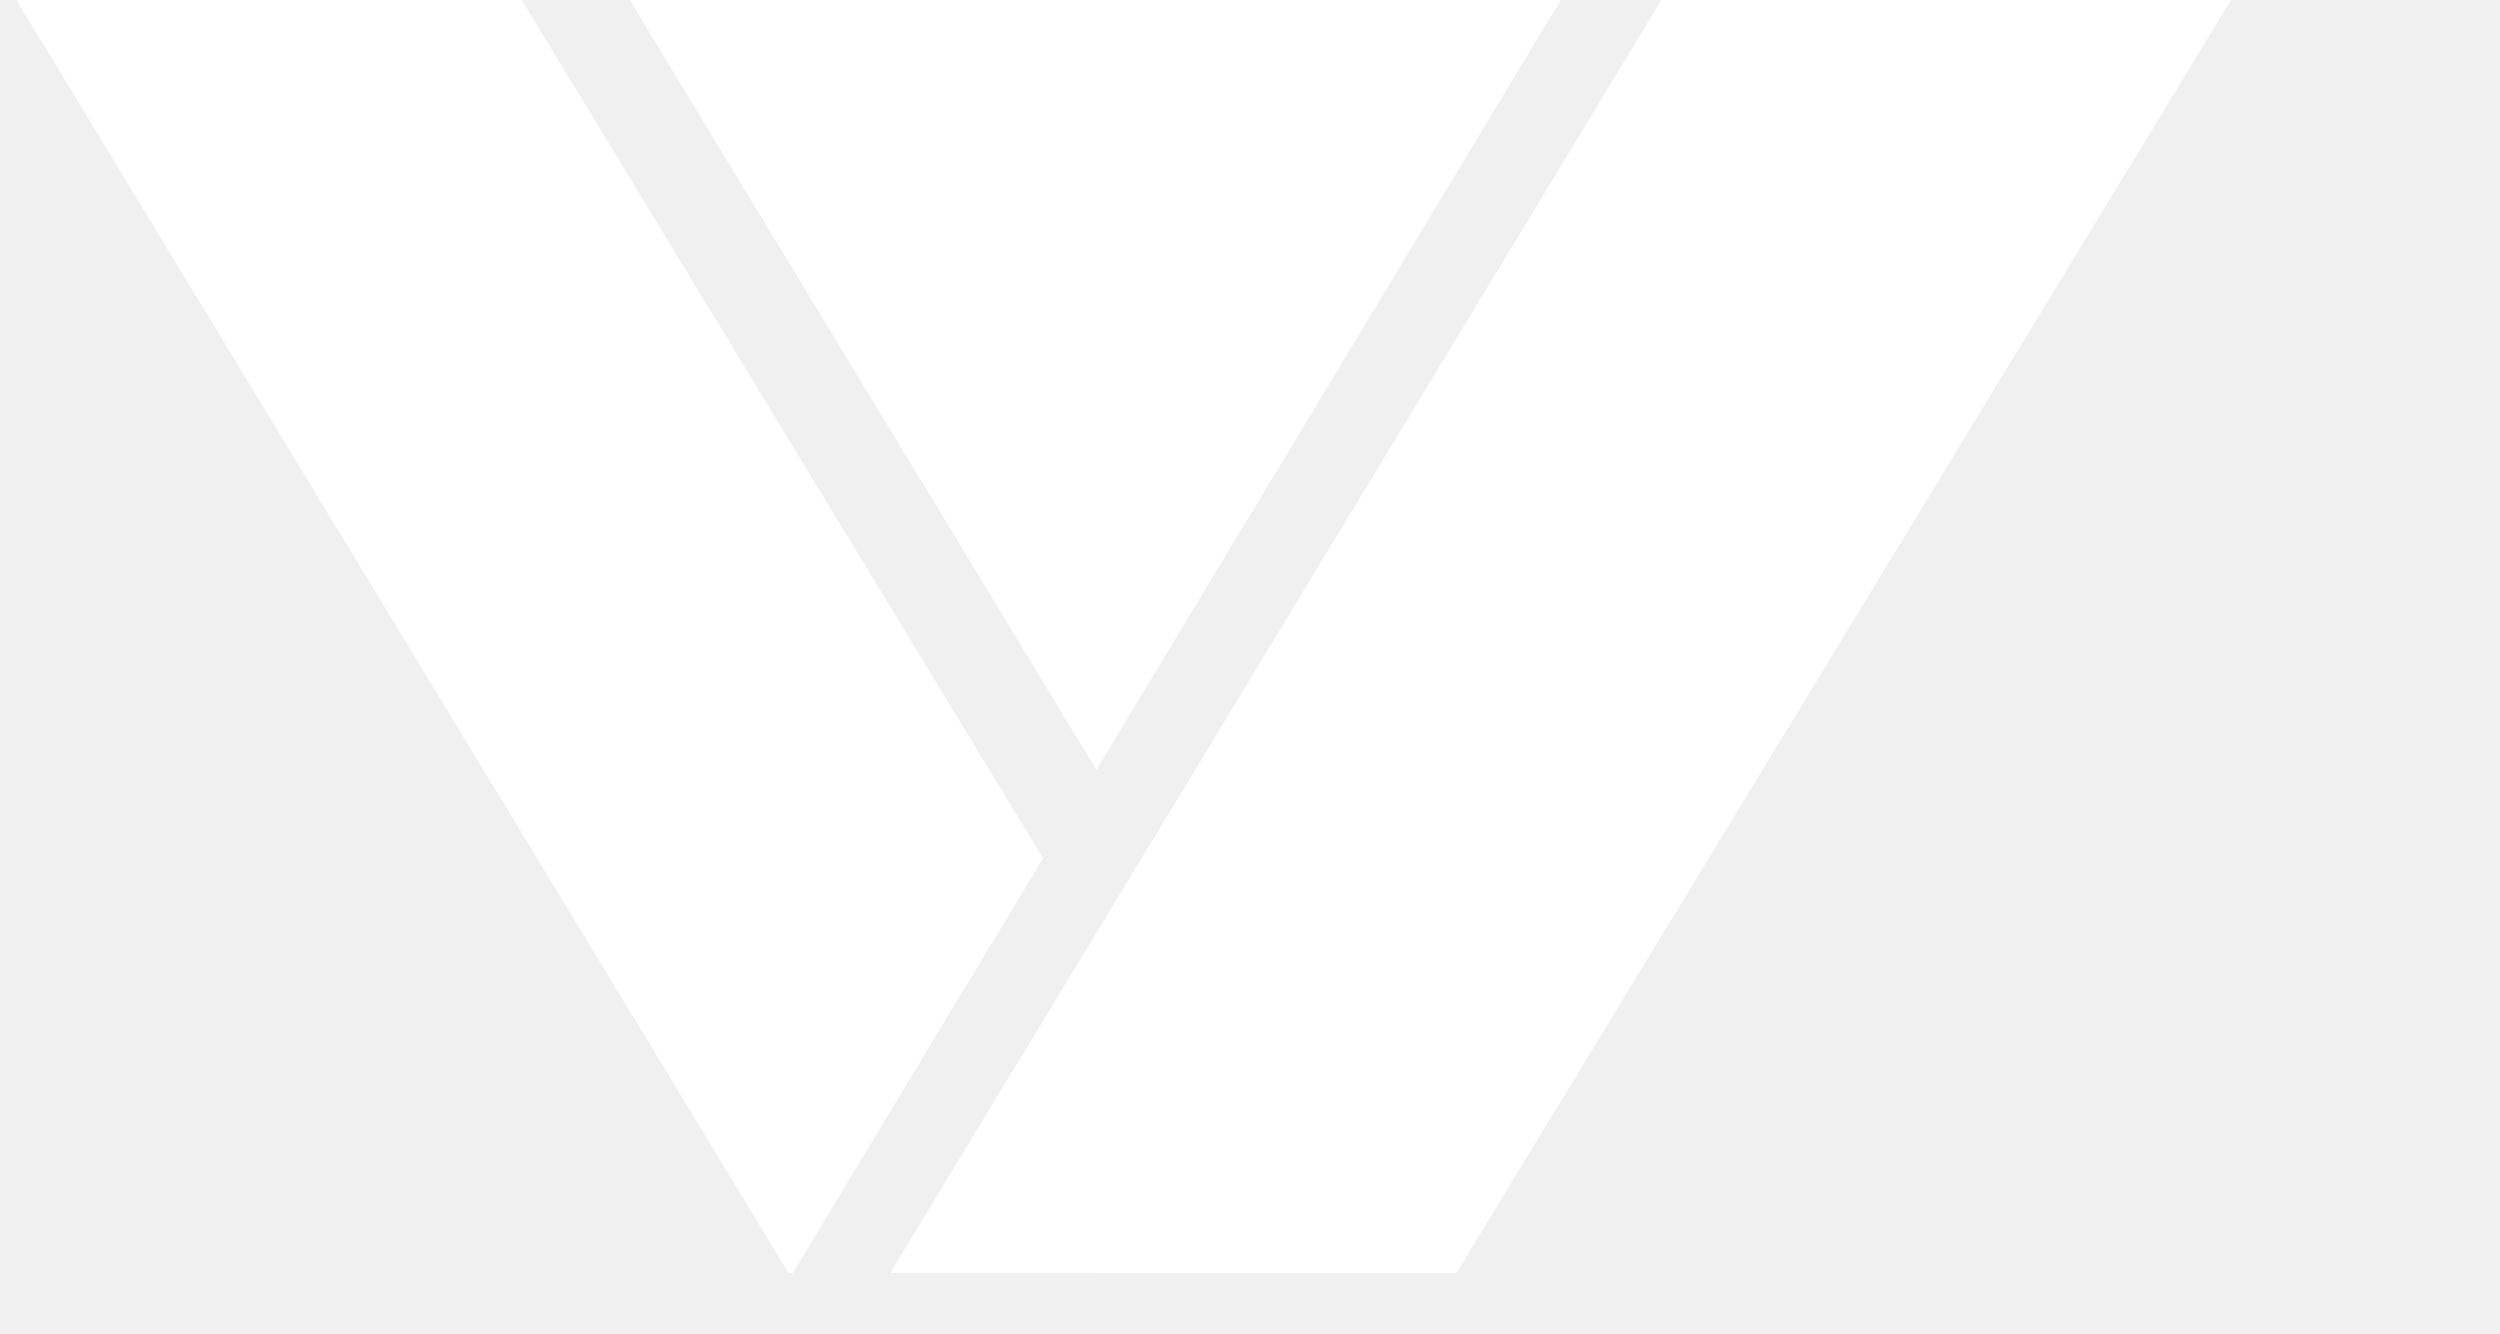
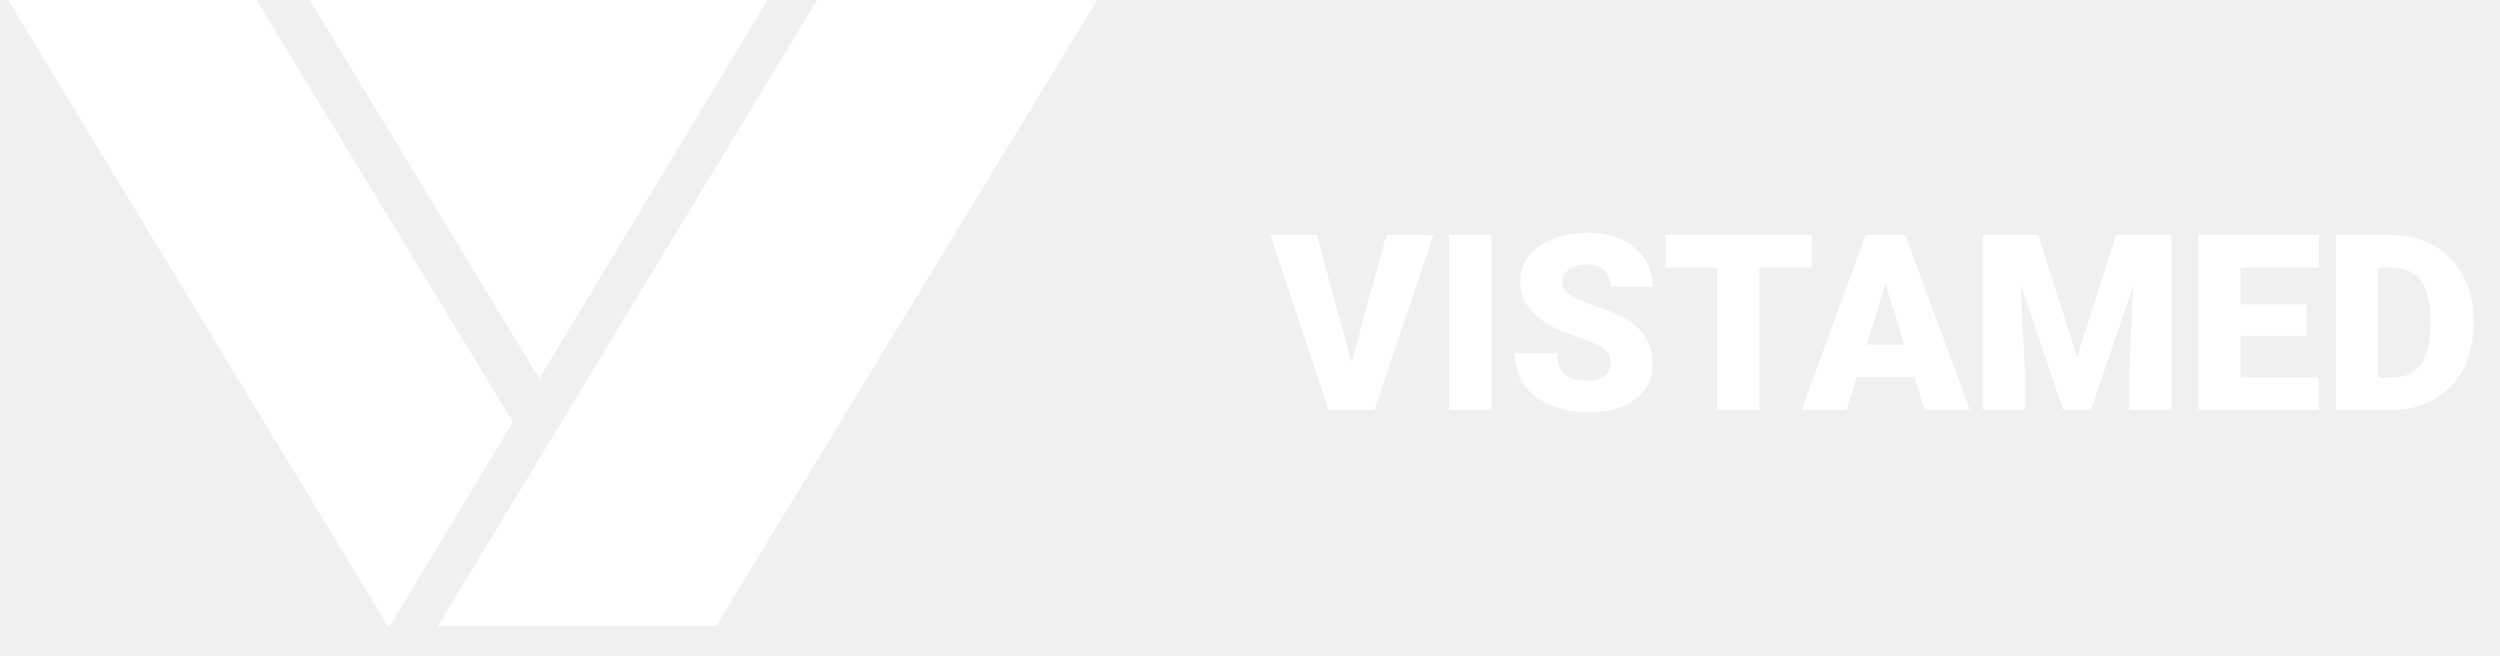
- <svg xmlns="http://www.w3.org/2000/svg" width="30" height="16" viewBox="0 0 30 16" fill="none">
+ <svg xmlns="http://www.w3.org/2000/svg" width="61" height="16" viewBox="0 0 61 16" fill="none">
  <g clip-path="url(#clip0)">
    <path d="M16.821 15.274H17.477L26.796 -0.039H19.961L13.751 10.214L16.821 15.274Z" fill="white" />
    <path d="M16.821 15.274H15.54L13.11 11.271L13.751 10.214L16.821 15.274Z" fill="white" />
    <path d="M15.54 15.274H10.684L13.11 11.271L15.54 15.274Z" fill="white" />
    <path d="M13.157 9.238L18.753 -0.039H7.533L13.157 9.238Z" fill="white" />
    <path d="M12.516 10.299L9.516 15.274H9.462L0.174 -0.039H6.237L12.516 10.299Z" fill="white" />
    <path d="M13.751 10.299H17.477V15.274H13.751V10.299Z" fill="white" />
    <path d="M13.157 11.271H17.164V15.274H13.157V11.271Z" fill="white" />
  </g>
+   <path d="M32.977 8.84L33.827 5.734H34.976L33.54 10H32.415L30.991 5.734H32.131L32.977 8.84ZM36.385 10H35.359V5.734H36.385V10ZM39.3 8.866C39.3 8.716 39.246 8.599 39.139 8.515C39.033 8.431 38.847 8.344 38.579 8.254C38.312 8.164 38.093 8.077 37.923 7.993C37.37 7.722 37.094 7.349 37.094 6.874C37.094 6.638 37.162 6.43 37.299 6.25C37.438 6.068 37.633 5.928 37.885 5.828C38.137 5.727 38.42 5.676 38.734 5.676C39.041 5.676 39.315 5.73 39.558 5.84C39.802 5.949 39.991 6.105 40.126 6.309C40.261 6.51 40.328 6.74 40.328 7H39.303C39.303 6.826 39.249 6.691 39.142 6.596C39.036 6.5 38.893 6.452 38.711 6.452C38.527 6.452 38.382 6.493 38.274 6.575C38.169 6.655 38.116 6.758 38.116 6.883C38.116 6.992 38.175 7.092 38.292 7.182C38.409 7.27 38.615 7.361 38.91 7.457C39.205 7.551 39.447 7.652 39.637 7.762C40.098 8.027 40.328 8.394 40.328 8.86C40.328 9.233 40.188 9.526 39.906 9.739C39.625 9.952 39.239 10.059 38.749 10.059C38.403 10.059 38.09 9.997 37.809 9.874C37.529 9.749 37.318 9.579 37.176 9.364C37.035 9.147 36.965 8.898 36.965 8.617H37.996C37.996 8.846 38.055 9.015 38.172 9.124C38.291 9.231 38.483 9.285 38.749 9.285C38.919 9.285 39.053 9.249 39.15 9.177C39.25 9.103 39.3 8.999 39.3 8.866ZM44.204 6.528H42.924V10H41.895V6.528H40.639V5.734H44.204V6.528ZM46.712 9.203H45.303L45.057 10H43.958L45.523 5.734H46.489L48.065 10H46.961L46.712 9.203ZM45.549 8.409H46.466L46.006 6.93L45.549 8.409ZM49.73 5.734L50.682 8.702L51.631 5.734H52.984V10H51.953V9.004L52.053 6.965L51.022 10H50.342L49.308 6.962L49.407 9.004V10H48.379V5.734H49.73ZM56.286 8.192H54.669V9.209H56.579V10H53.641V5.734H56.585V6.528H54.669V7.428H56.286V8.192ZM56.998 10V5.734H58.372C58.749 5.734 59.088 5.82 59.389 5.992C59.69 6.162 59.924 6.403 60.092 6.716C60.262 7.026 60.348 7.375 60.35 7.762V7.958C60.35 8.349 60.267 8.699 60.101 9.01C59.937 9.318 59.704 9.561 59.403 9.736C59.105 9.91 58.77 9.998 58.401 10H56.998ZM58.026 6.528V9.209H58.384C58.679 9.209 58.905 9.104 59.063 8.896C59.222 8.685 59.301 8.372 59.301 7.958V7.773C59.301 7.361 59.222 7.051 59.063 6.842C58.905 6.633 58.675 6.528 58.372 6.528H58.026Z" fill="white" />
  <defs>
    <clipPath id="clip0">
      <rect width="27" height="15.274" transform="matrix(-1 0 0 1 27 0)" fill="white" />
    </clipPath>
  </defs>
</svg>
